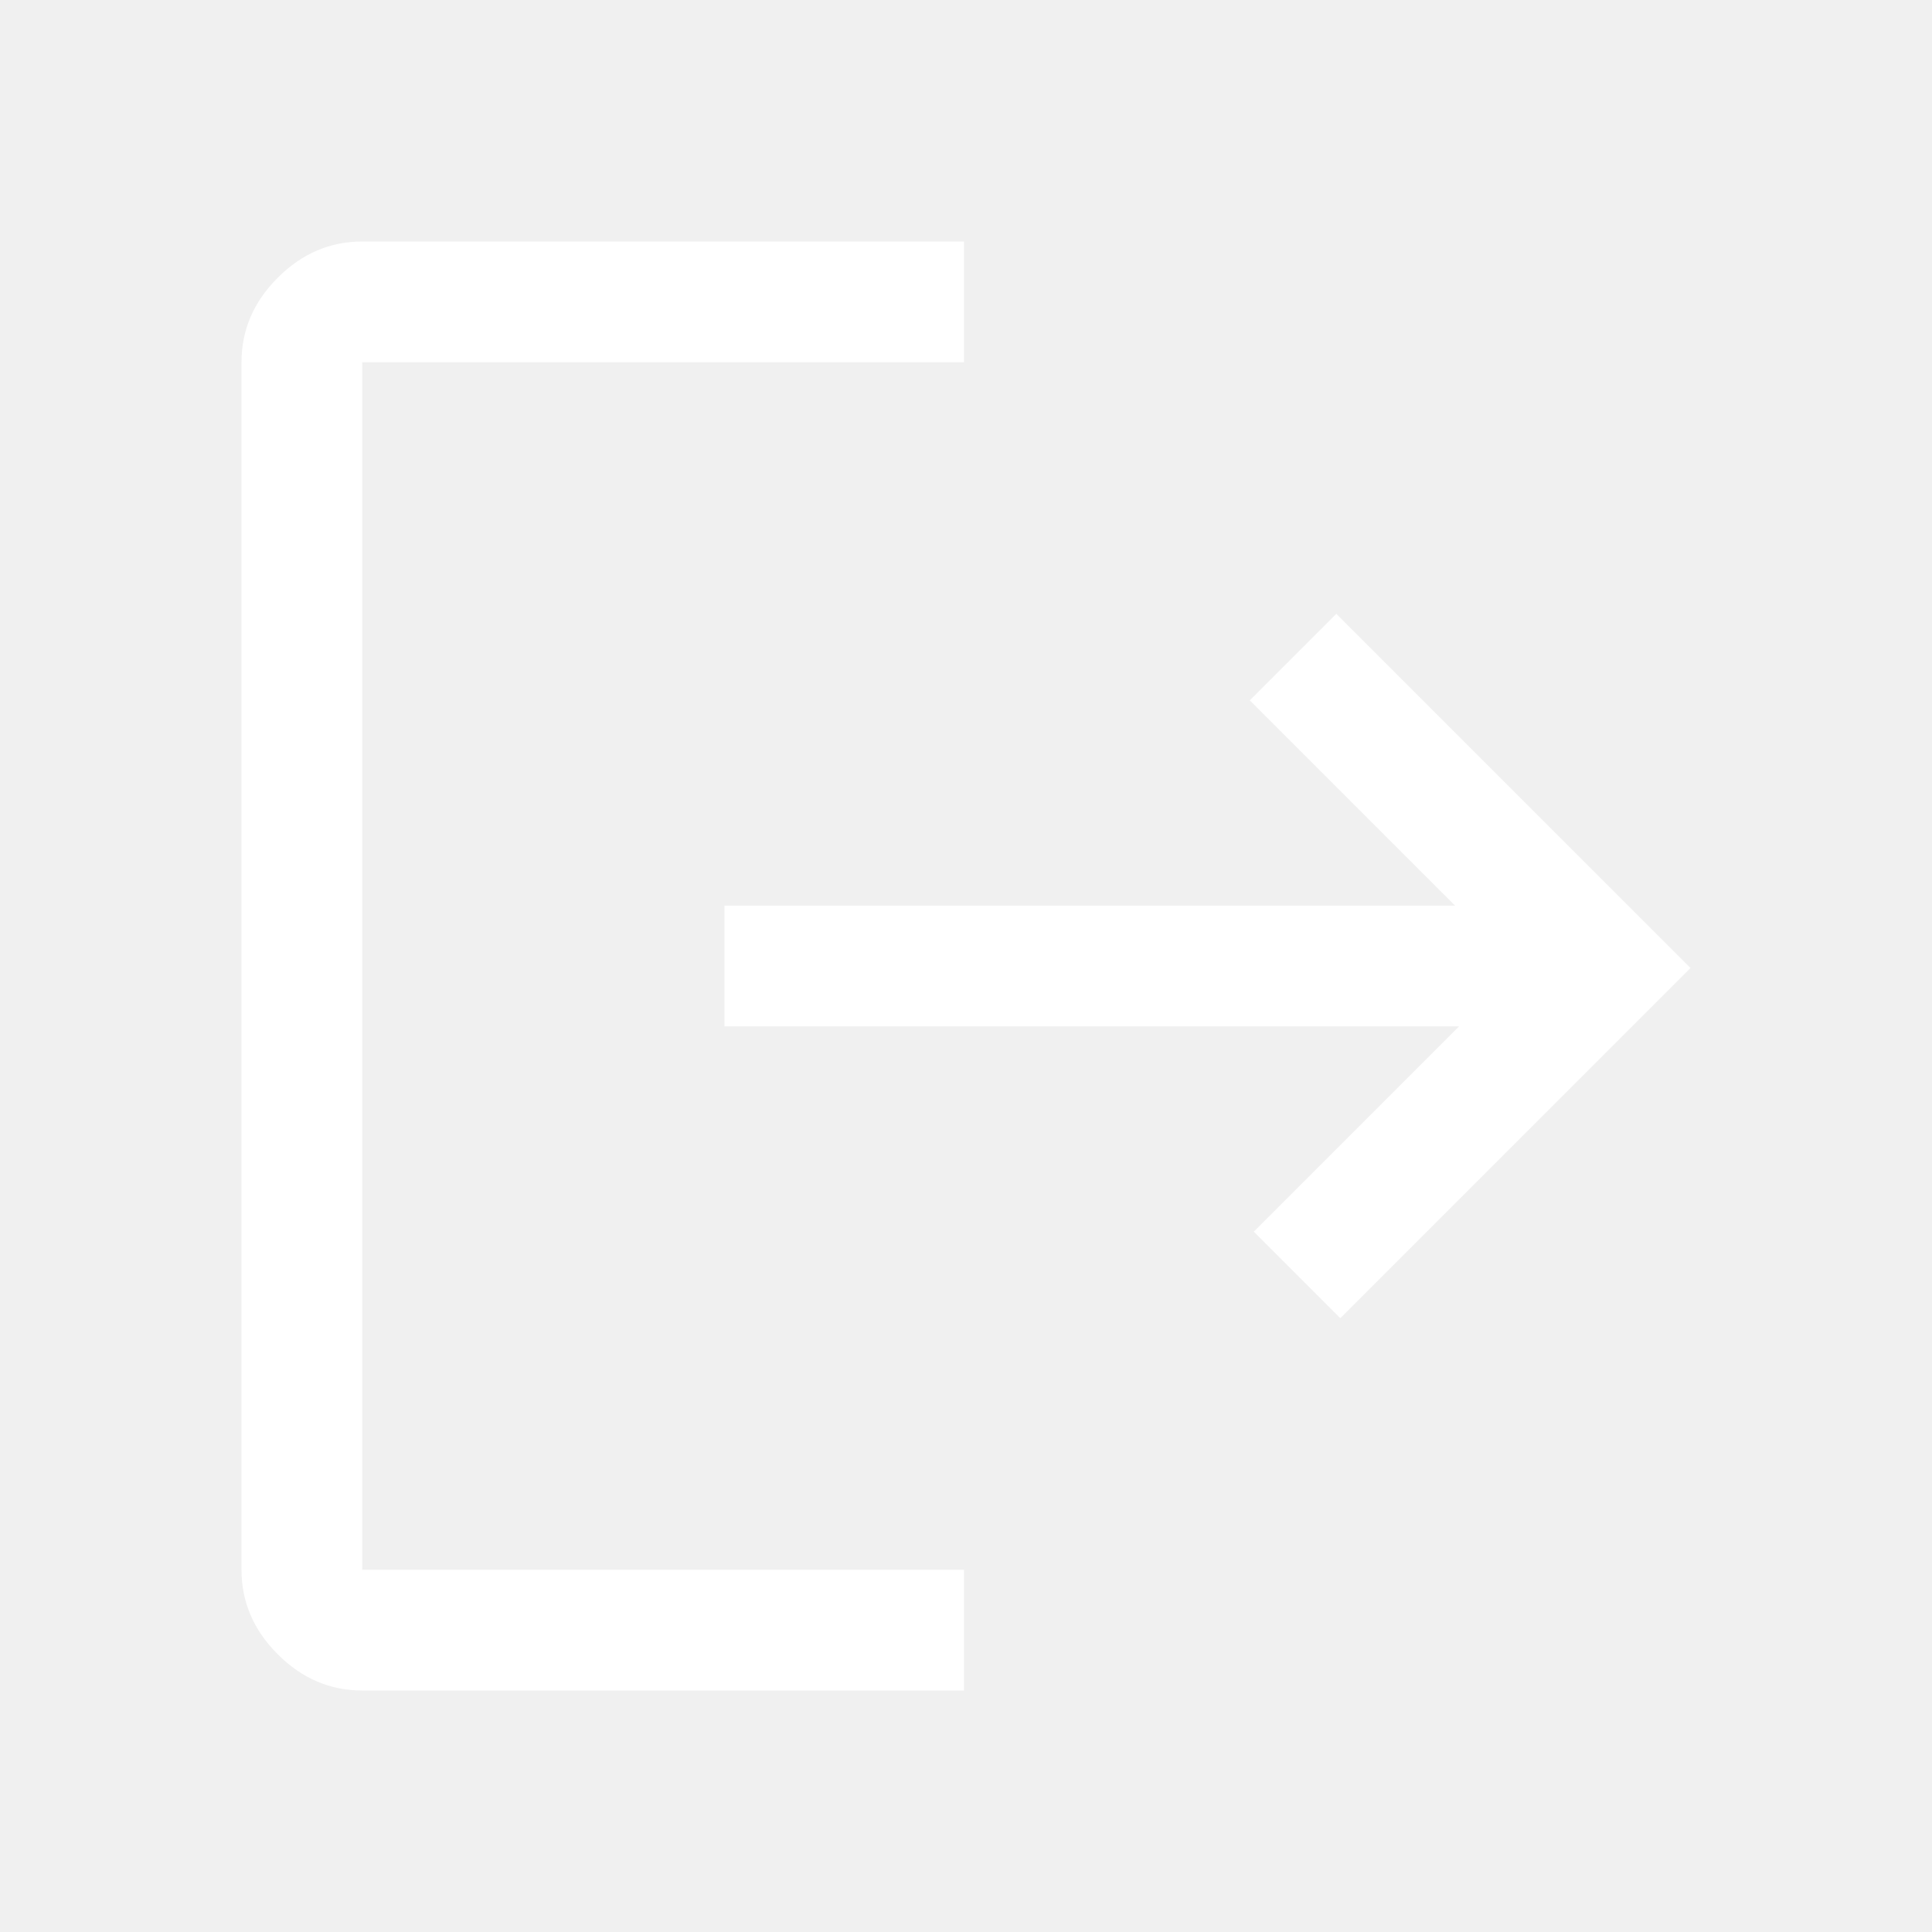
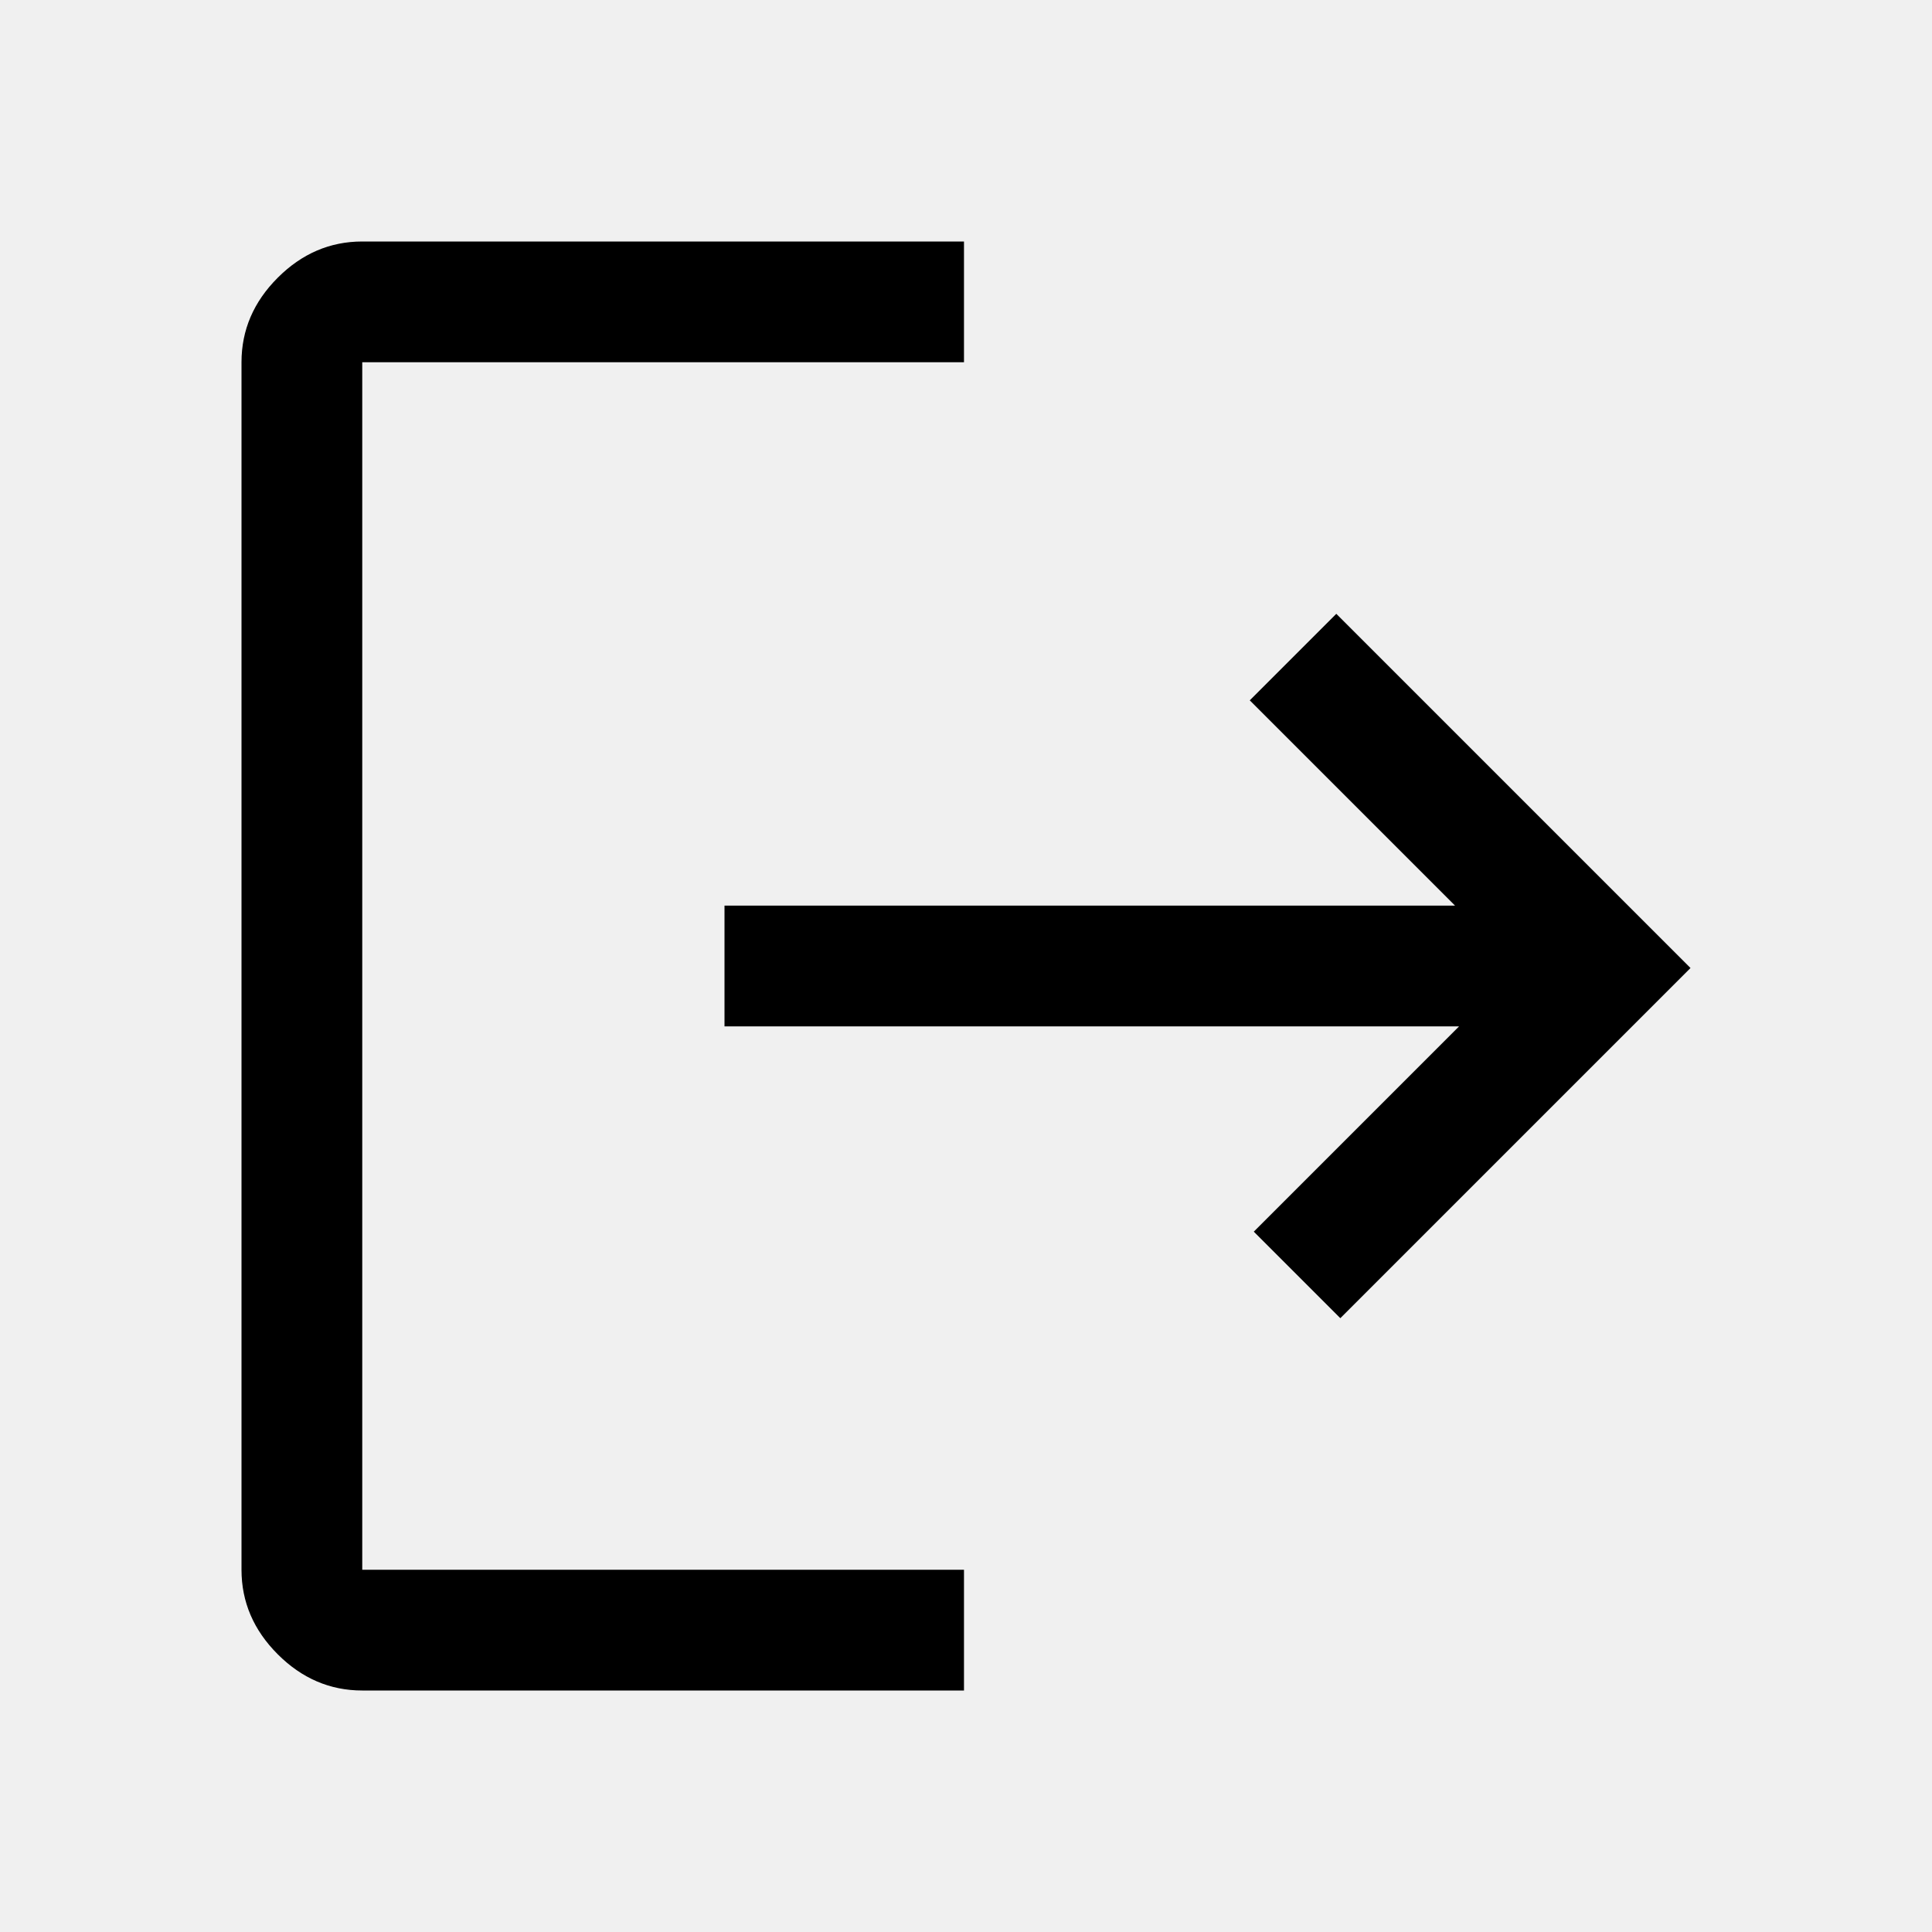
<svg xmlns="http://www.w3.org/2000/svg" height="48" viewBox="0 -960 960 960" width="48">
-   <path d="M180-120q-24 0-42-18t-18-42v-600q0-24 18-42t42-18h299v60H180v600h299v60H180Zm486-185-43-43 102-102H360v-60h363L621-612l43-43 176 176-174 174Z" fill="#ffffff" />
+   <path d="M180-120q-24 0-42-18t-18-42v-600q0-24 18-42t42-18h299v60H180v600h299v60H180Zm486-185-43-43 102-102H360v-60h363L621-612l43-43 176 176-174 174Z" fill="#000000" />
</svg>
